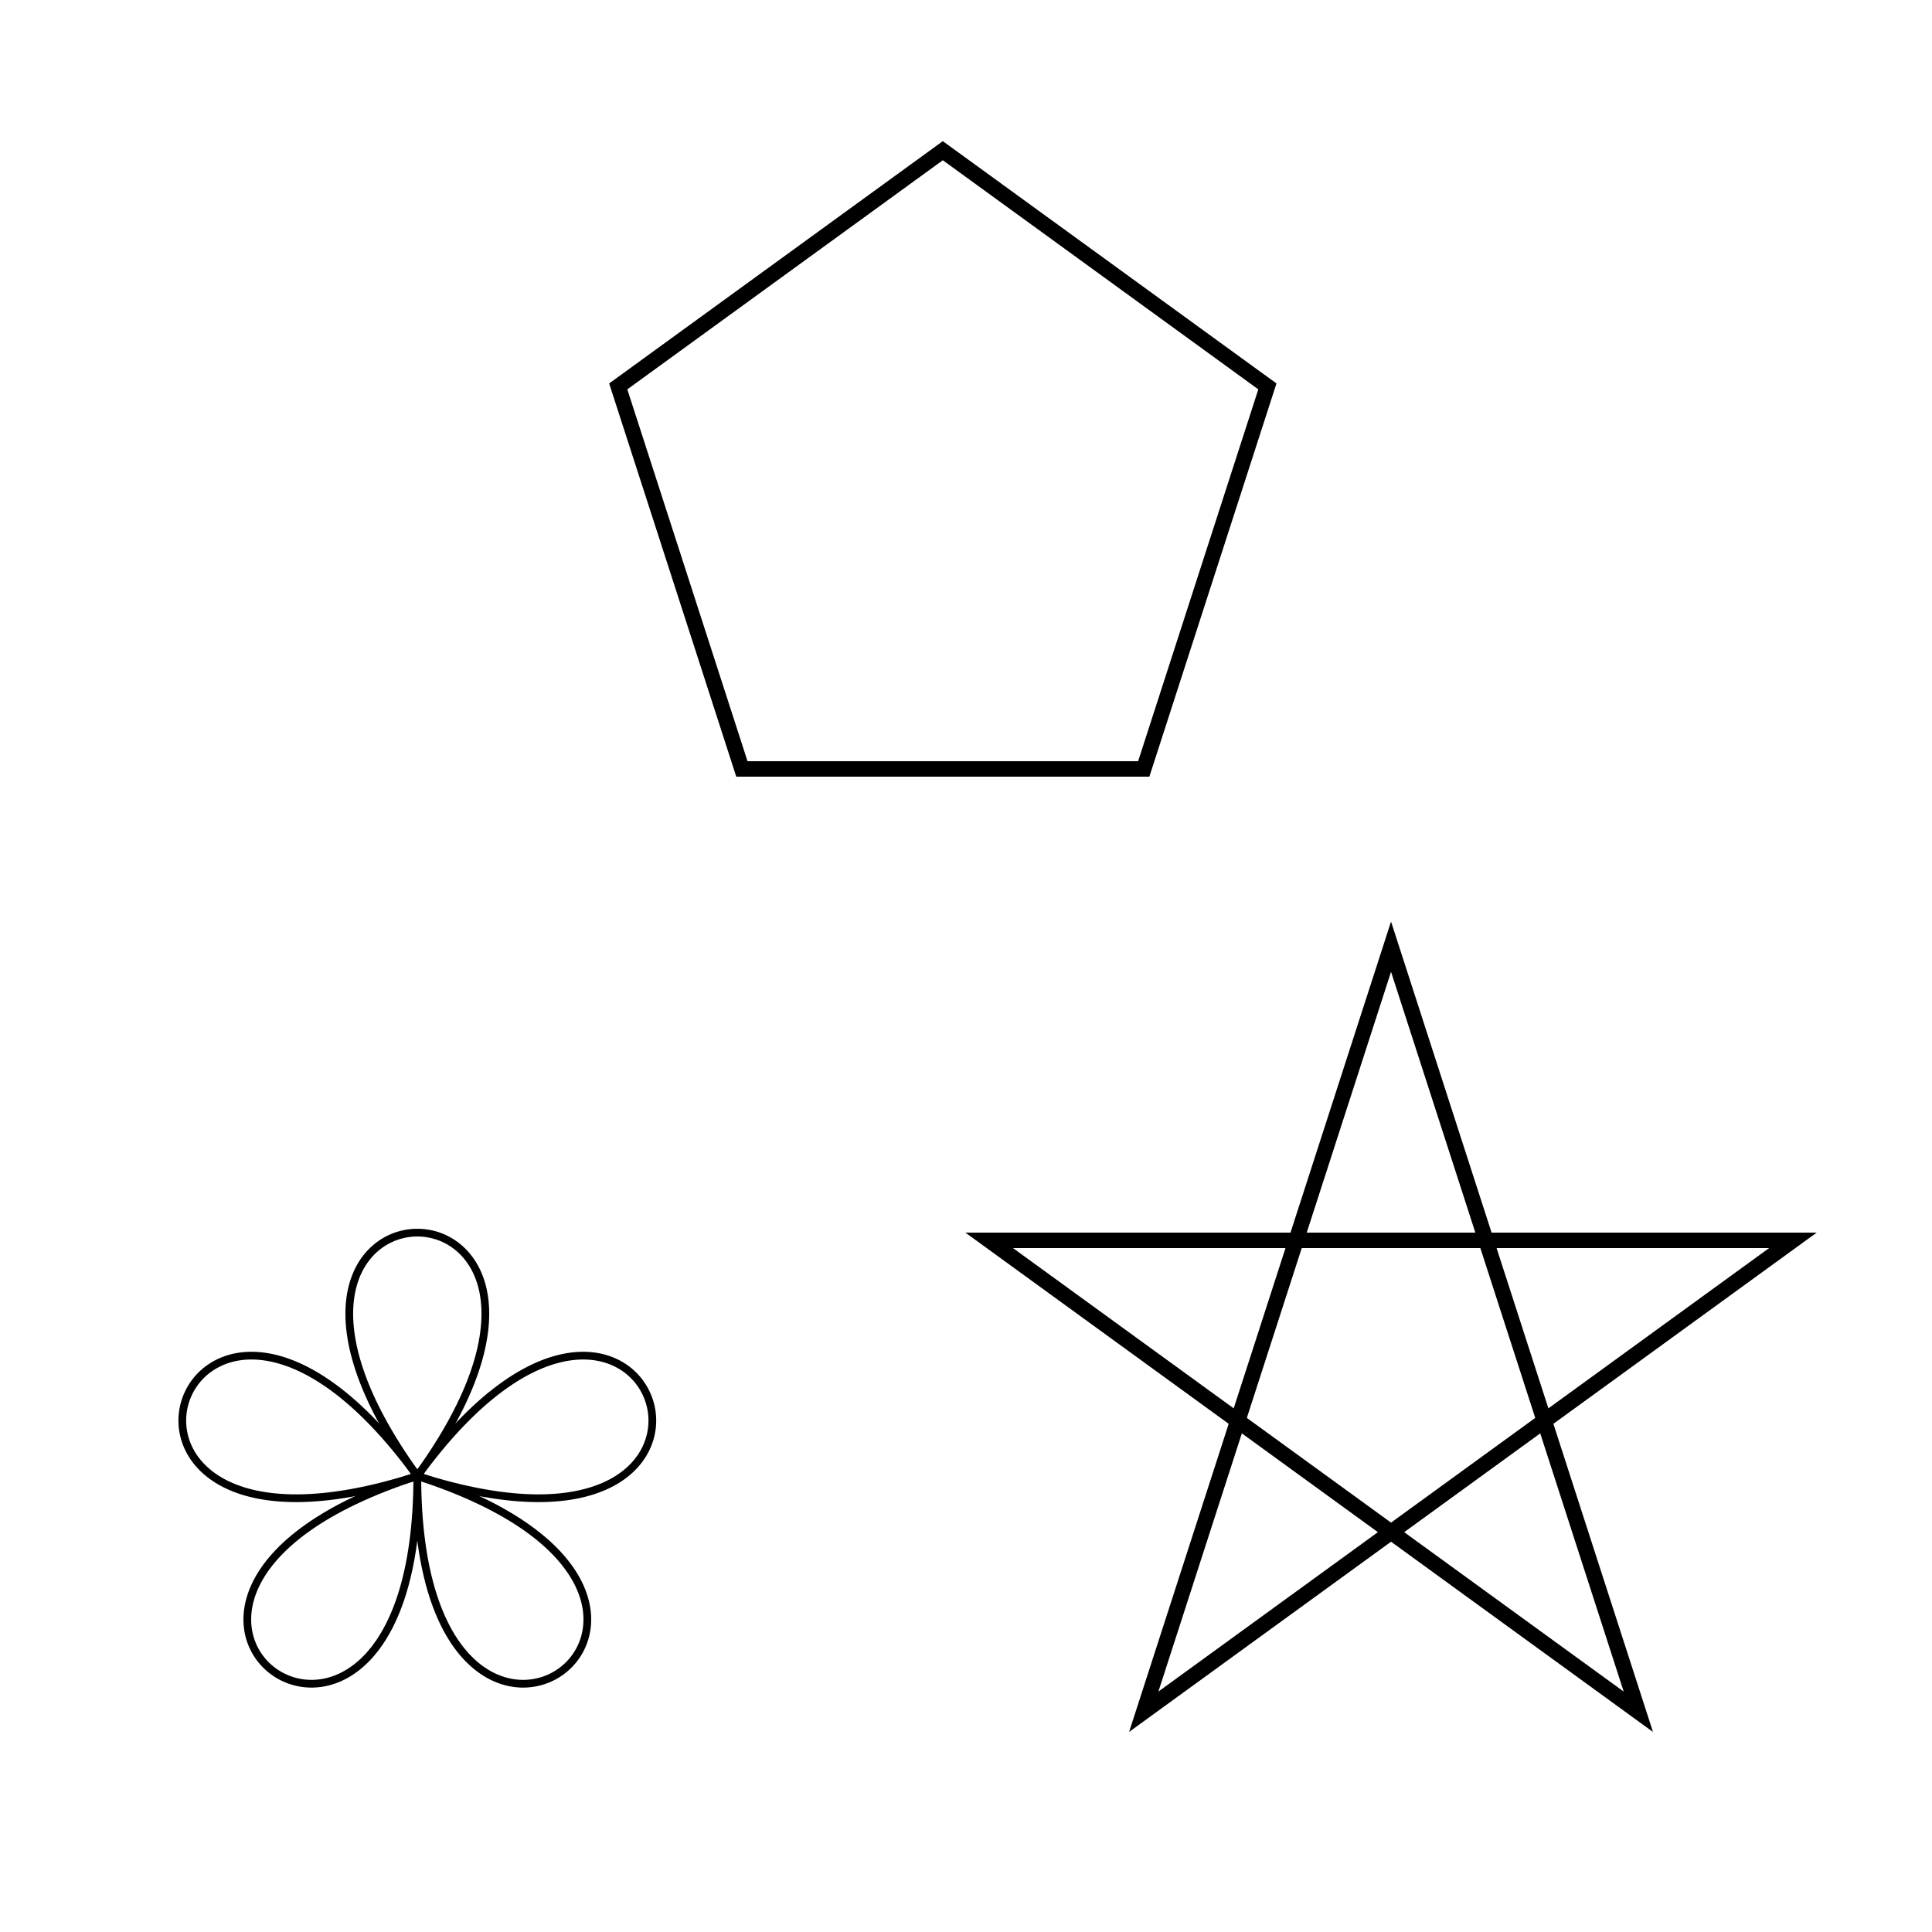
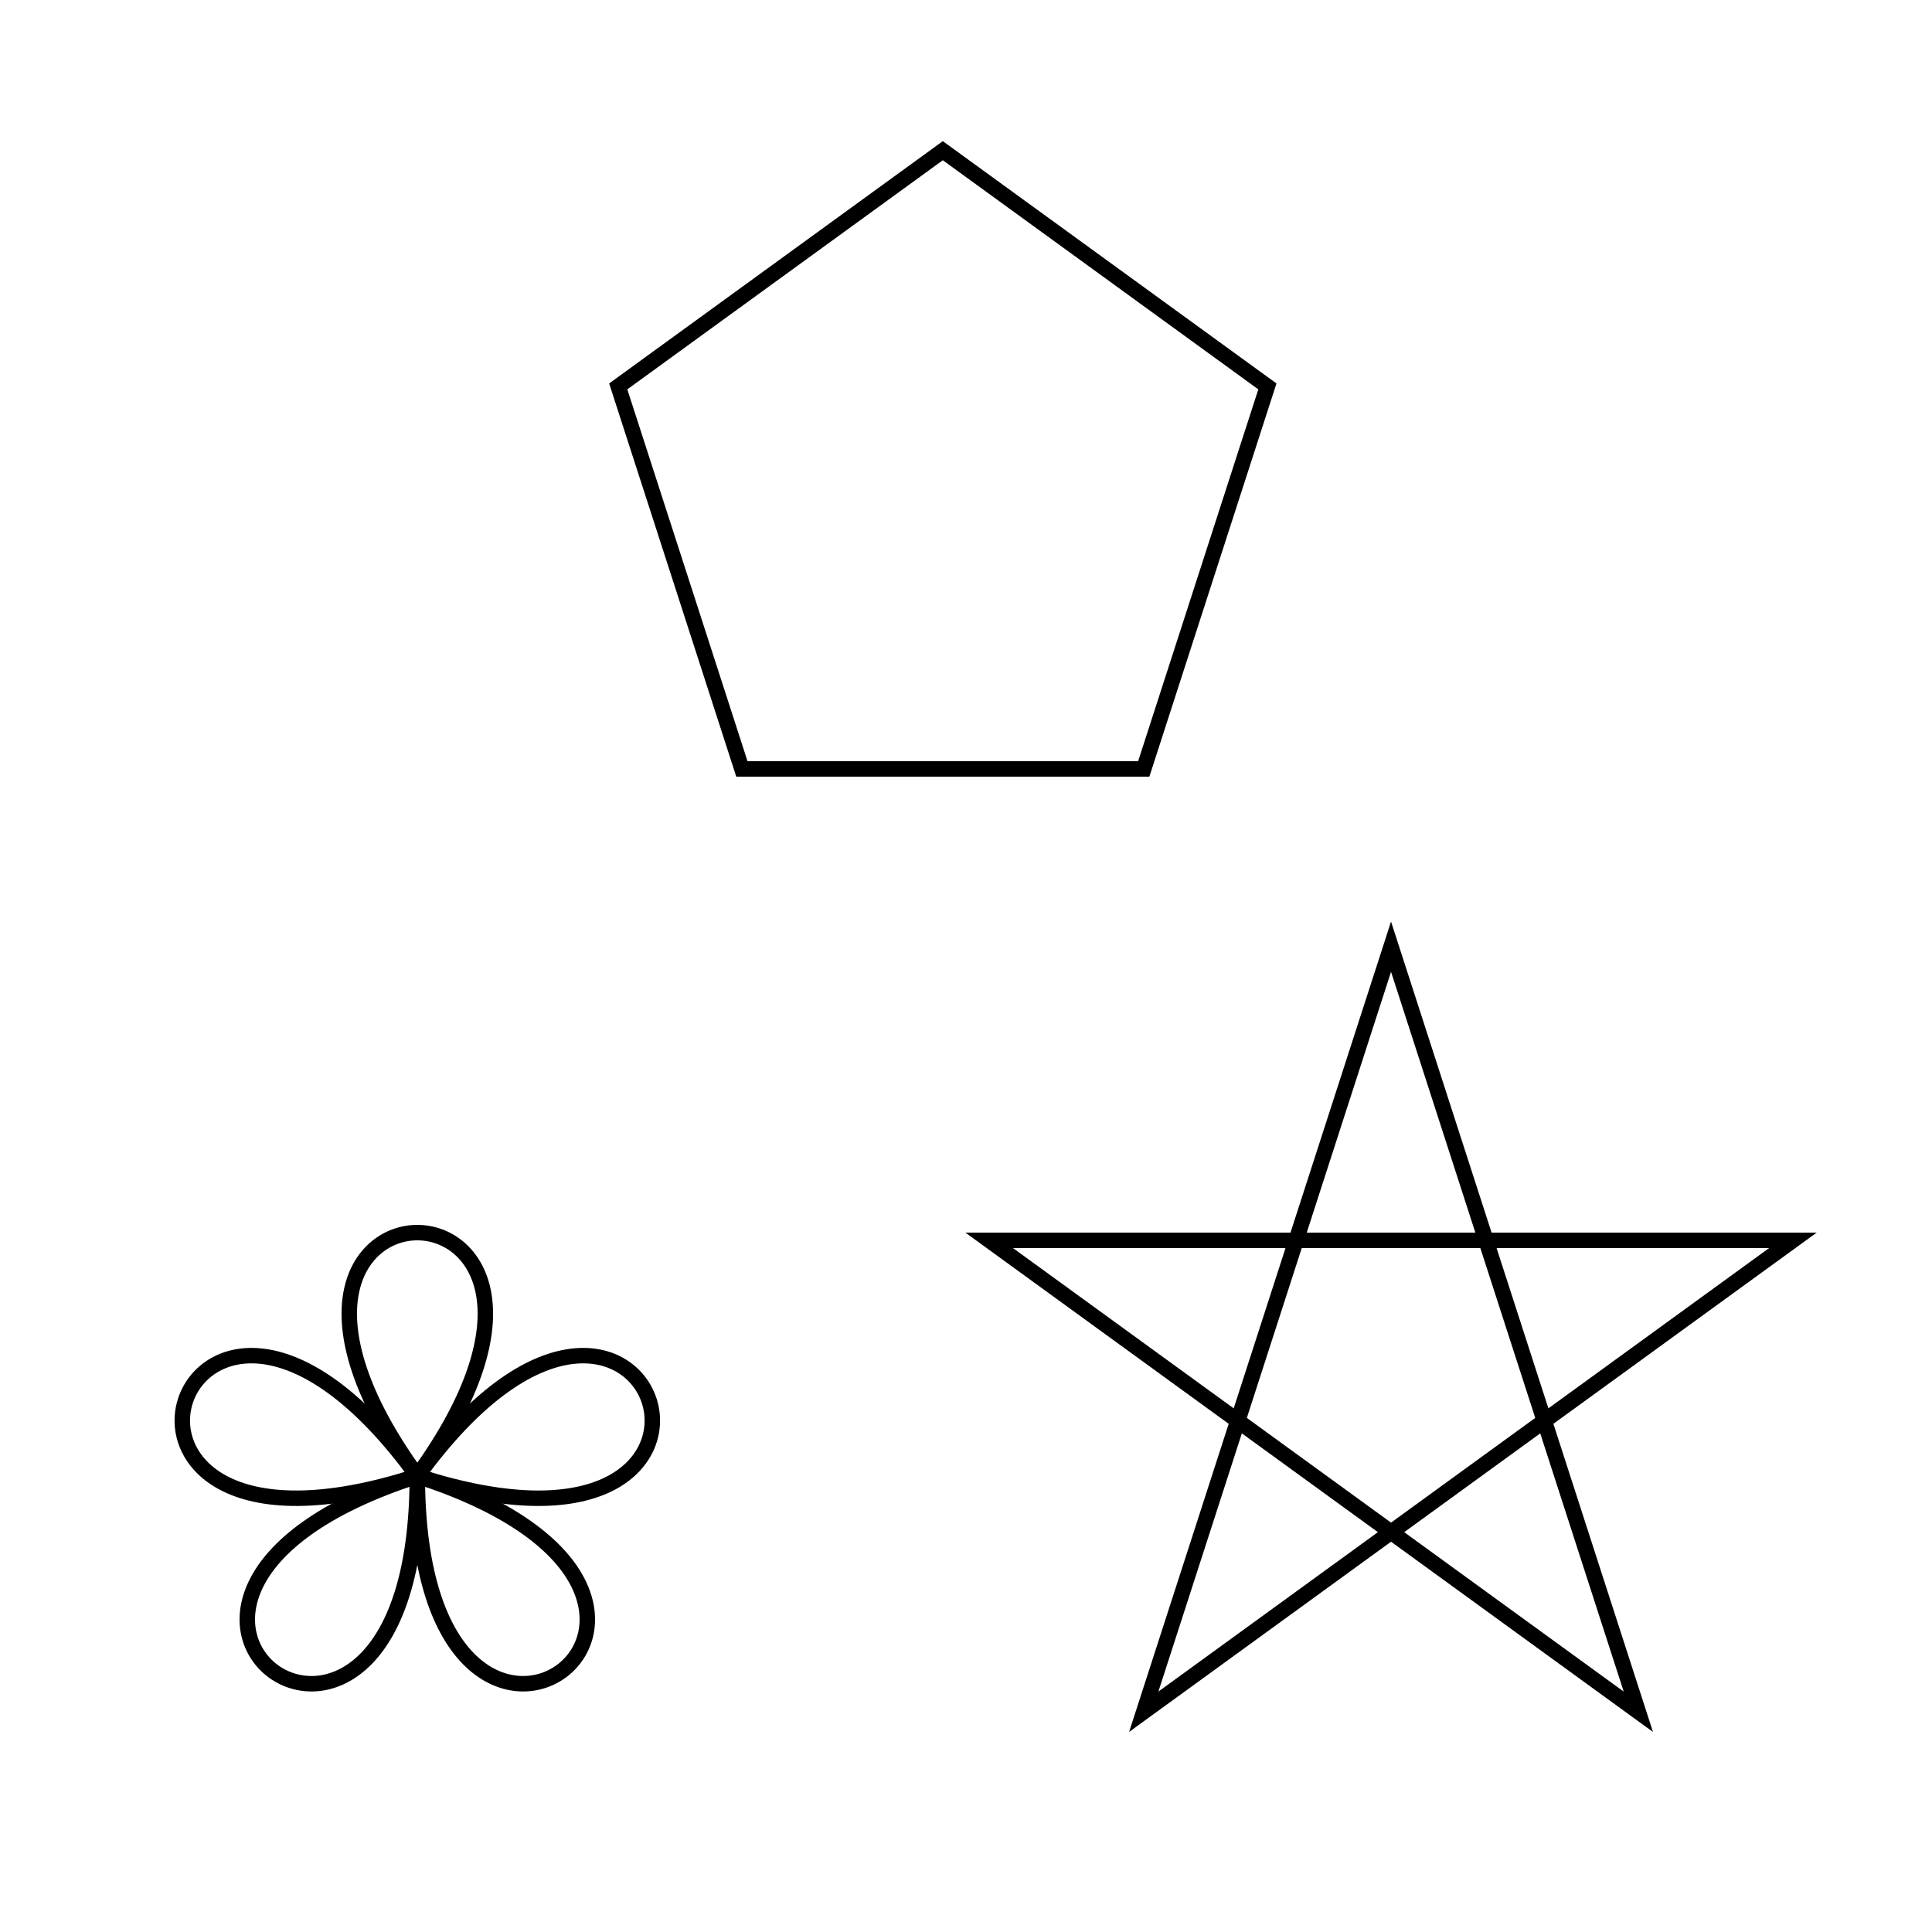
<svg xmlns="http://www.w3.org/2000/svg" width="500" height="500" viewbox="0 0 500 500">
  <path d="M256 321 L464 321 L296 443 L360 245 L424 443 L256 321 Z" stroke="black" stroke-width="4" fill="none" />
  <path d="M192 199 L296 199 L328 100 L244 39 L160 100 L192 199 Z" stroke="black" stroke-width="4" fill="none" />
-   <path d="M108,382 C47,298 169,298 108,382" fill="none" stroke-width="2" stroke="black" />
-   <path d="M108,382 C169,298 207,414 108,382" fill="none" stroke-width="2" stroke="black" />
-   <path d="M108,382 C207,414 108,485 108,382" fill="none" stroke-width="2" stroke="black" />
-   <path d="M108,382 C108,485 9,414 108,382" fill="none" stroke-width="2" stroke="black" />
-   <path d="M108,382 C9,414 47,298 108,382" fill="none" stroke-width="2" stroke="black" /> M108,382 C47,298 </svg>
+   <path d="M108,382 C47,298 169,298 108,382" fill="none" stroke-width="4" stroke="black" />
+   <path d="M108,382 C169,298 207,414 108,382" fill="none" stroke-width="4" stroke="black" />
+   <path d="M108,382 C207,414 108,485 108,382" fill="none" stroke-width="4" stroke="black" />
+   <path d="M108,382 C108,485 9,414 108,382" fill="none" stroke-width="4" stroke="black" />
+   <path d="M108,382 C9,414 47,298 108,382" fill="none" stroke-width="4" stroke="black" /> M108,382 C47,298 </svg>
